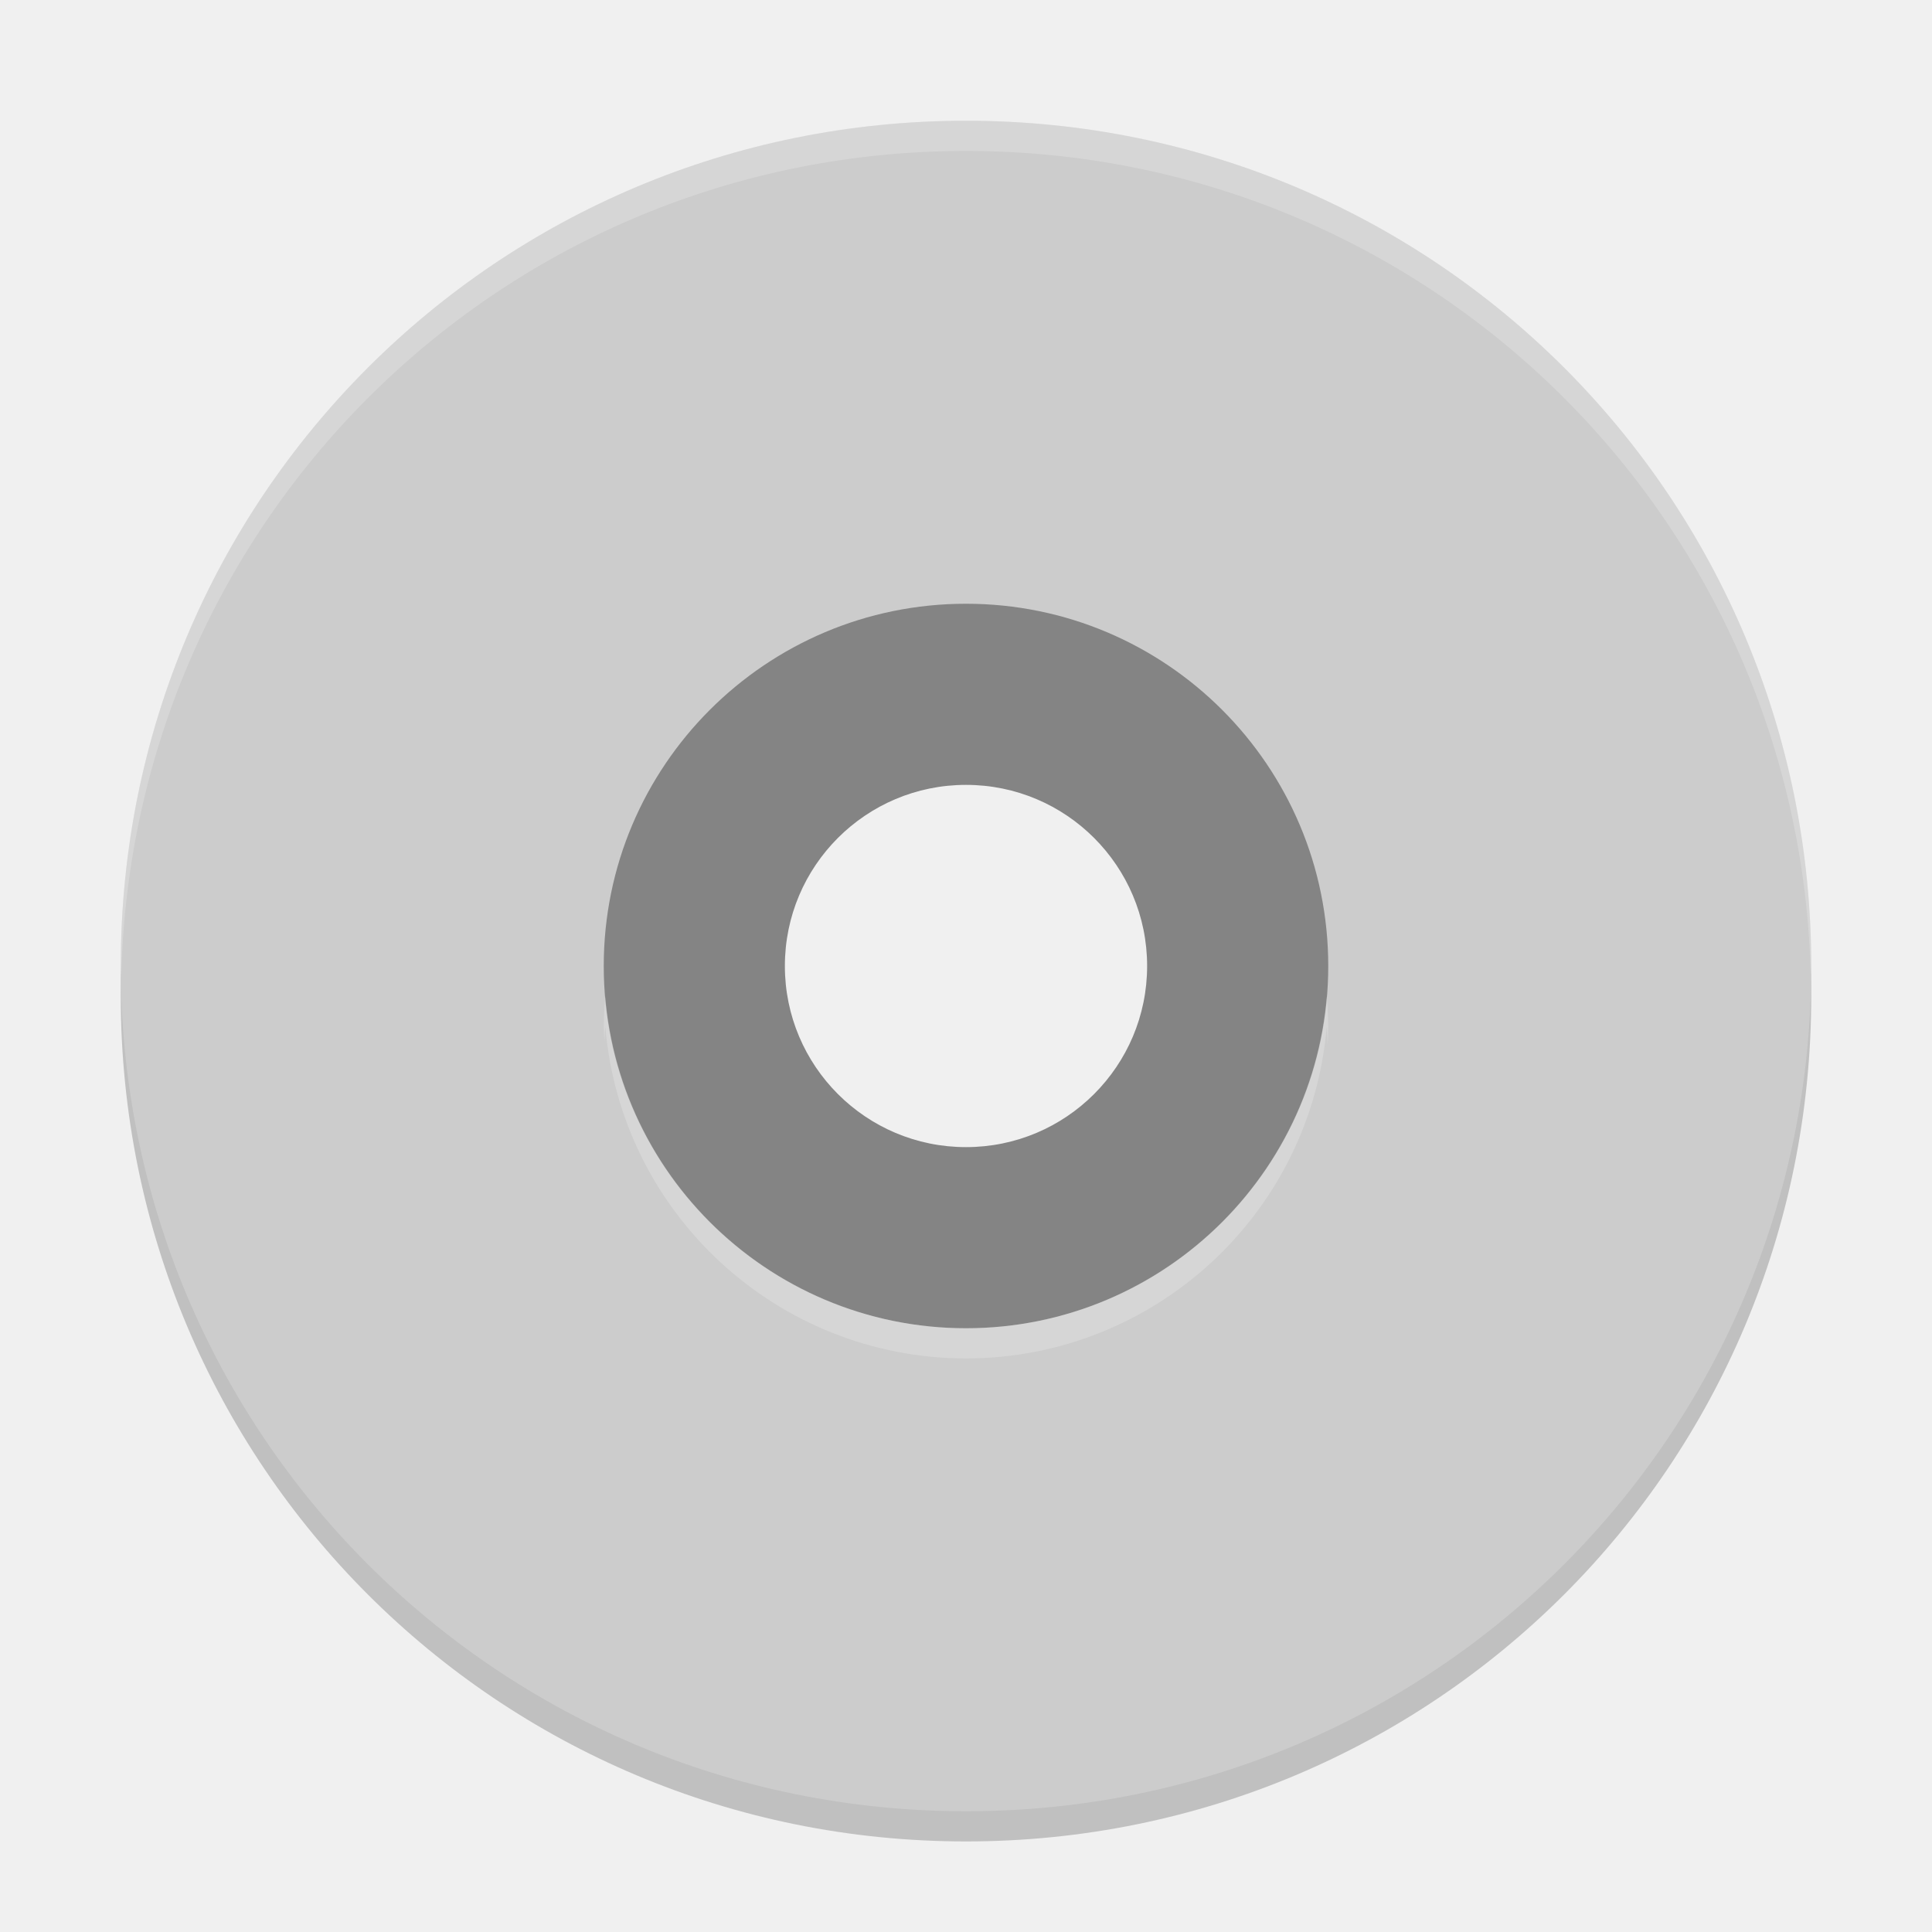
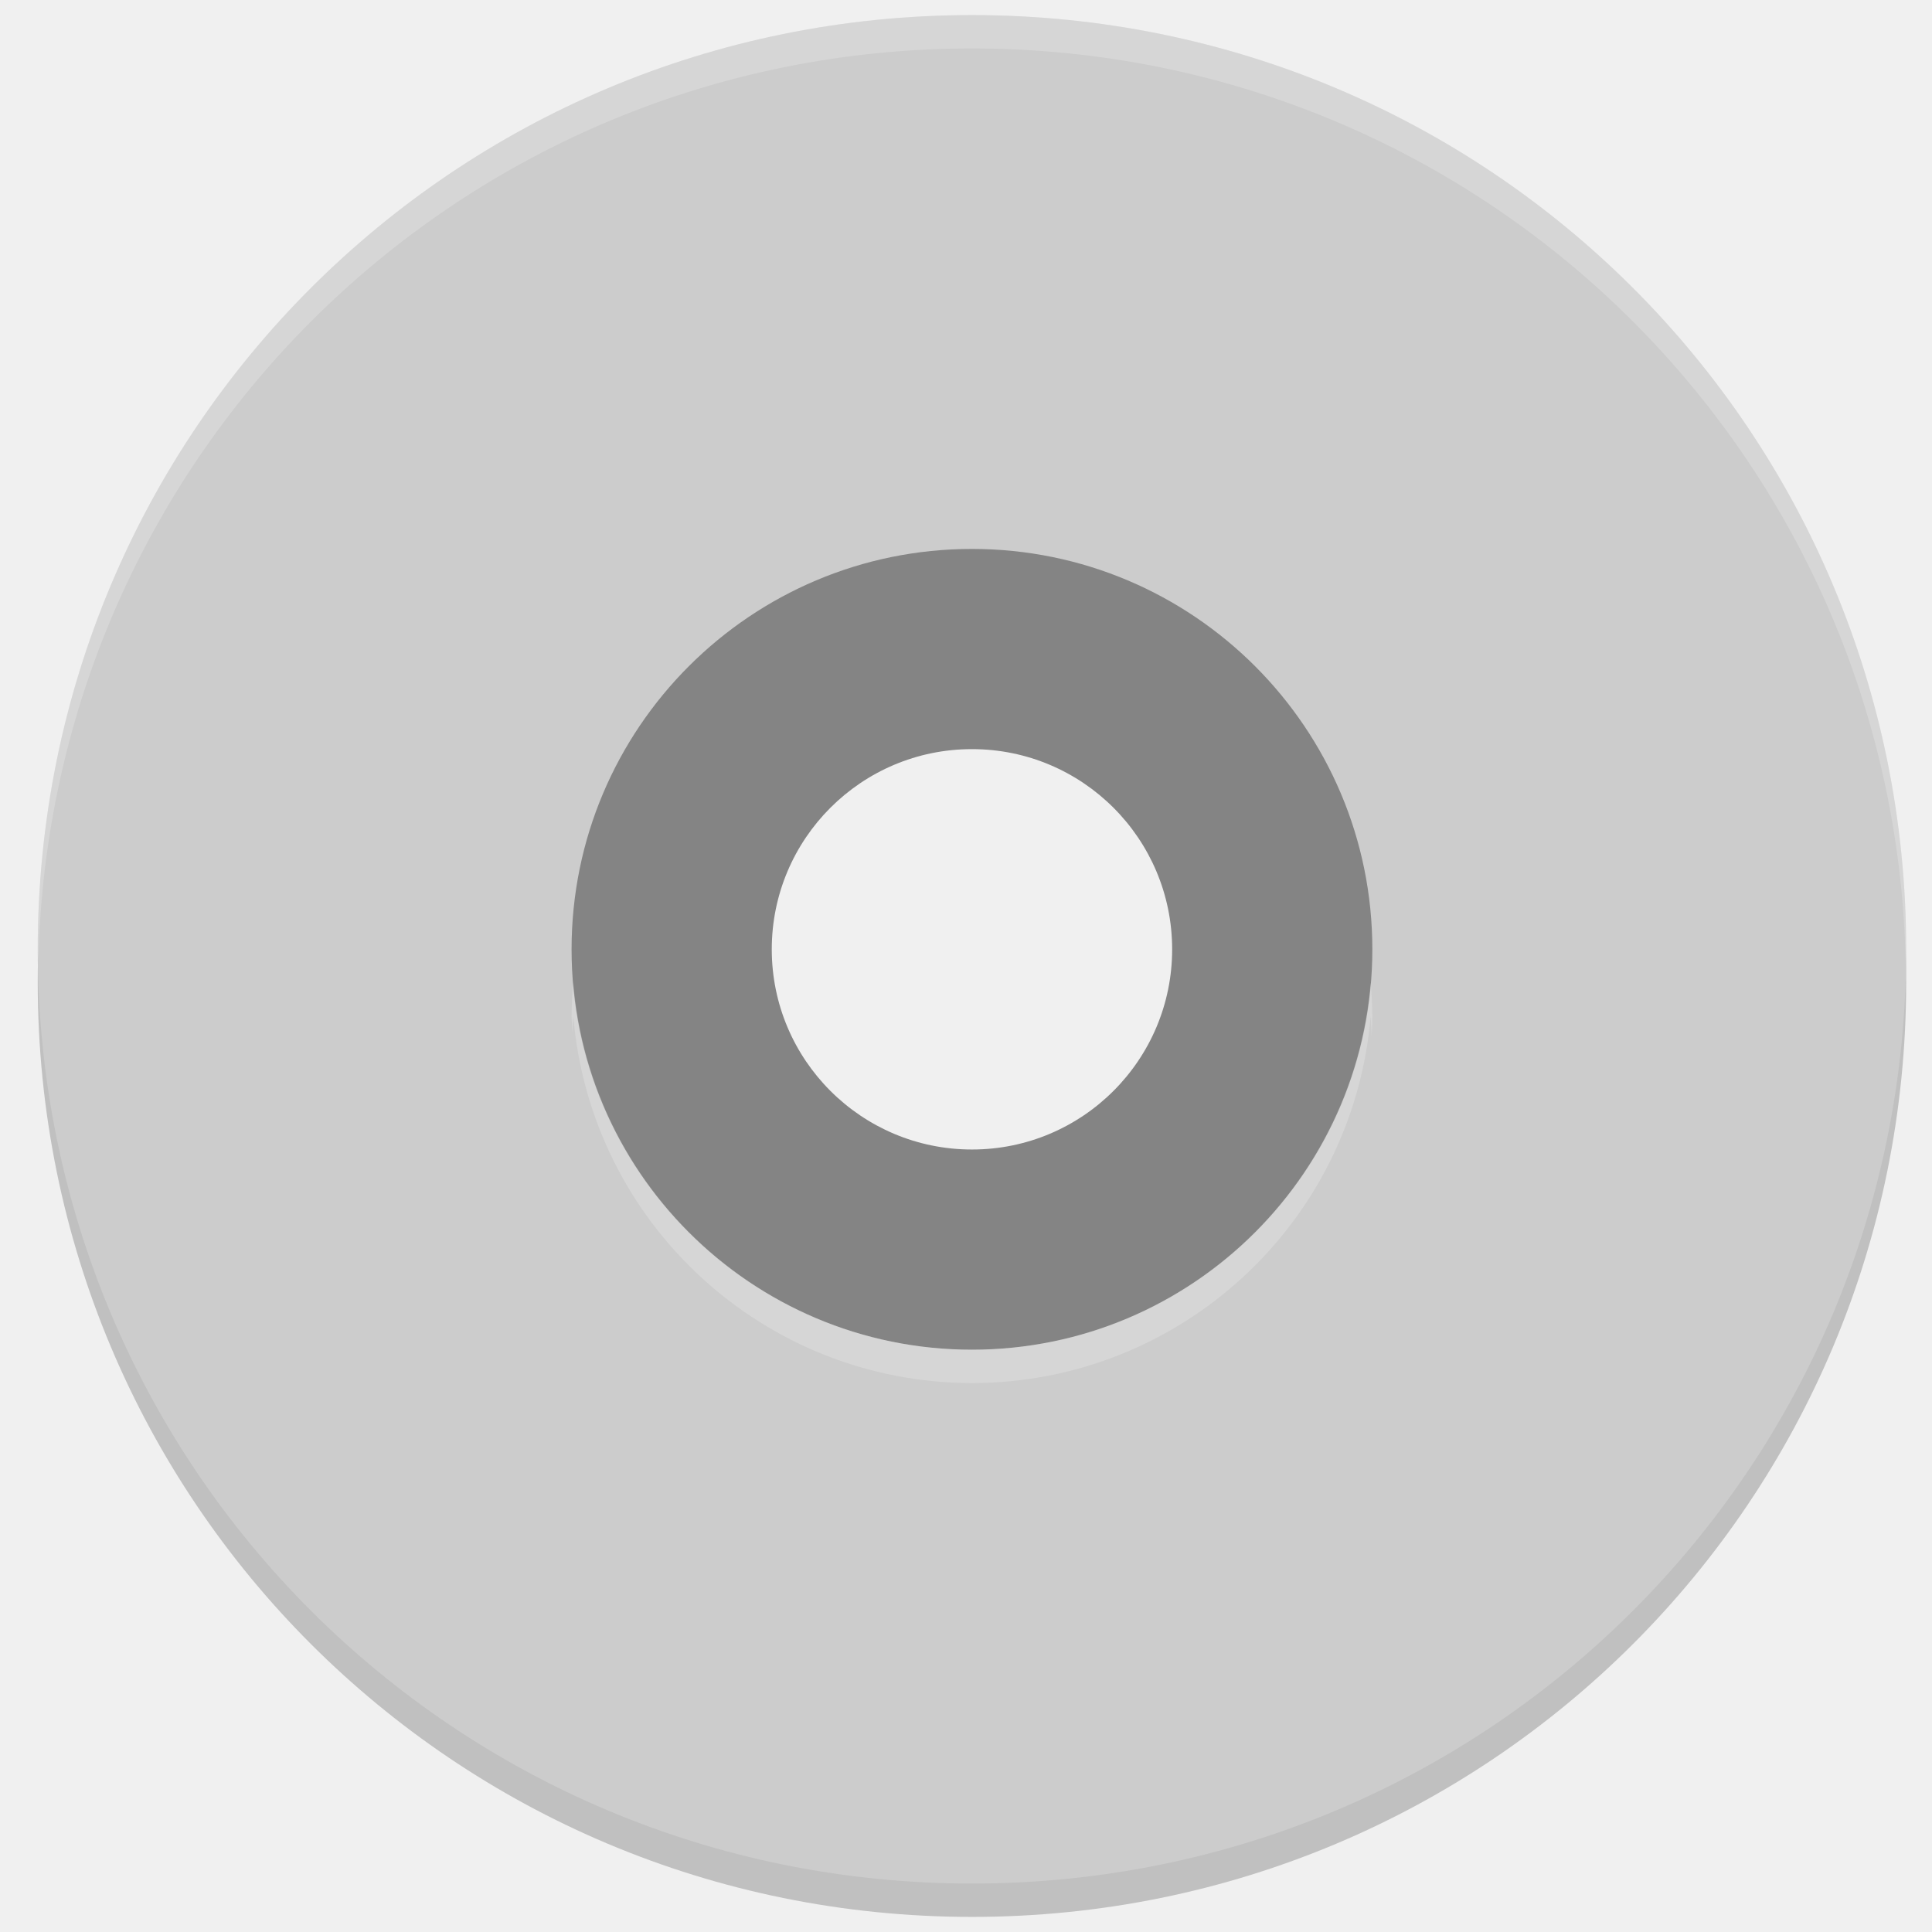
- <svg xmlns="http://www.w3.org/2000/svg" width="64" height="64" version="1">
-   <path style="opacity:0.2" d="M 32,5 C 16.488,5 4,17.488 4,33 4,48.512 16.488,61 32,61 47.512,61 60,48.512 60,33 60,17.488 47.512,5 32,5 Z m 0,16 A 12,12 0 0 1 44,33 12,12 0 0 1 32,45 12,12 0 0 1 20,33 12,12 0 0 1 32,21 Z" />
-   <path style="fill:#848484" d="M 32,17 A 15,15 0 0 0 17,32 15,15 0 0 0 32,47 15,15 0 0 0 47,32 15,15 0 0 0 32,17 Z m 0,9 c 3.314,0 6,2.686 6,6 0,3.314 -2.686,6 -6,6 -3.314,0 -6,-2.686 -6,-6 0,-3.314 2.686,-6 6,-6 z" />
-   <path style="fill:#cccccc" d="M 32,4 C 16.488,4 4,16.488 4,32 4,47.512 16.488,60 32,60 47.512,60 60,47.512 60,32 60,16.488 47.512,4 32,4 Z m 0,16 A 12,12 0 0 1 44,32 12,12 0 0 1 32,44 12,12 0 0 1 20,32 12,12 0 0 1 32,20 Z" />
-   <path style="opacity:0.2;fill:#ffffff" d="M 32 4 C 16.488 4 4 16.488 4 32 C 4 32.114 4.011 32.224 4.018 32.336 C 4.369 17.134 16.711 5 32 5 C 47.288 5 59.631 17.132 59.984 32.332 C 59.991 32.221 60 32.112 60 32 C 60 16.488 47.512 4 32 4 z M 20.051 32.996 A 12 12 0 0 0 20 34 A 12 12 0 0 0 20.025 34.5 A 12 12 0 0 1 20.051 33.996 A 12 12 0 0 0 32 45 A 12 12 0 0 0 43.949 34.004 A 12 12 0 0 1 43.979 34.596 A 12 12 0 0 0 44 34 A 12 12 0 0 0 43.949 33.004 A 12 12 0 0 1 32 44 A 12 12 0 0 1 20.051 32.996 z" />
+ <svg xmlns="http://www.w3.org/2000/svg" width="128" height="128" version="1" id="svg10">
+   <defs id="defs14" />
+   <g id="g4497" transform="matrix(2.210526,0,0,2.210526,-6.342105,-149.3158)">
+     <path id="path2" d="M 32,69 C 16.488,69 4,81.488 4,97 4,112.512 16.488,125 32,125 47.512,125 60,112.512 60,97 60,81.488 47.512,69 32,69 Z m 0,16 A 12,12 0 0 1 44,97 12,12 0 0 1 32,109 12,12 0 0 1 20,97 12,12 0 0 1 32,85 Z" style="opacity:0.2" />
+     <path id="path4" d="M 32,81 A 15,15 0 0 0 17,96 15,15 0 0 0 32,111 15,15 0 0 0 47,96 15,15 0 0 0 32,81 Z m 0,9 c 3.314,0 6,2.686 6,6 0,3.314 -2.686,6 -6,6 -3.314,0 -6,-2.686 -6,-6 0,-3.314 2.686,-6 6,-6 z" style="fill:#848484" />
+     <path id="path6" d="M 32,68 C 16.488,68 4,80.488 4,96 4,111.512 16.488,124 32,124 47.512,124 60,111.512 60,96 60,80.488 47.512,68 32,68 Z m 0,16 A 12,12 0 0 1 44,96 12,12 0 0 1 32,108 12,12 0 0 1 20,96 12,12 0 0 1 32,84 Z" style="fill:#cccccc" />
+     <path id="path8" d="M 32,68 C 16.488,68 4,80.488 4,96 4,96.114 4.011,96.224 4.018,96.336 4.369,81.134 16.711,69 32,69 47.288,69 59.631,81.132 59.984,96.332 59.991,96.221 60,96.112 60,96 60,80.488 47.512,68 32,68 Z M 20.051,96.996 A 12,12 0 0 0 20,98 12,12 0 0 0 20.025,98.5 12,12 0 0 1 20.051,97.996 12,12 0 0 0 32,109 12,12 0 0 0 43.949,98.004 12,12 0 0 1 43.979,98.596 12,12 0 0 0 44,98 12,12 0 0 0 43.949,97.004 12,12 0 0 1 32,108 12,12 0 0 1 20.051,96.996 Z" style="opacity:0.2;fill:#ffffff" />
+   </g>
</svg>
